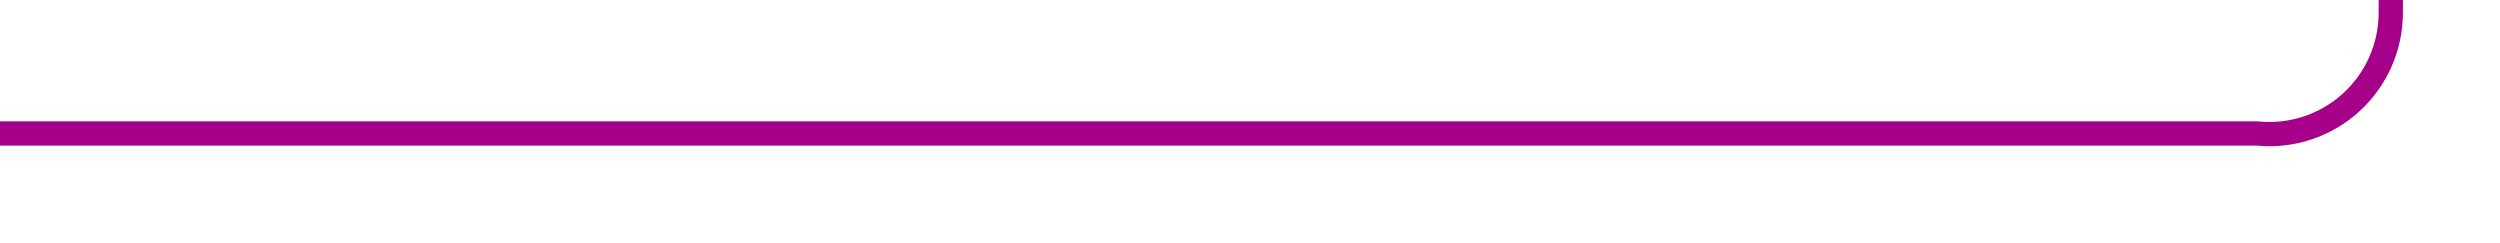
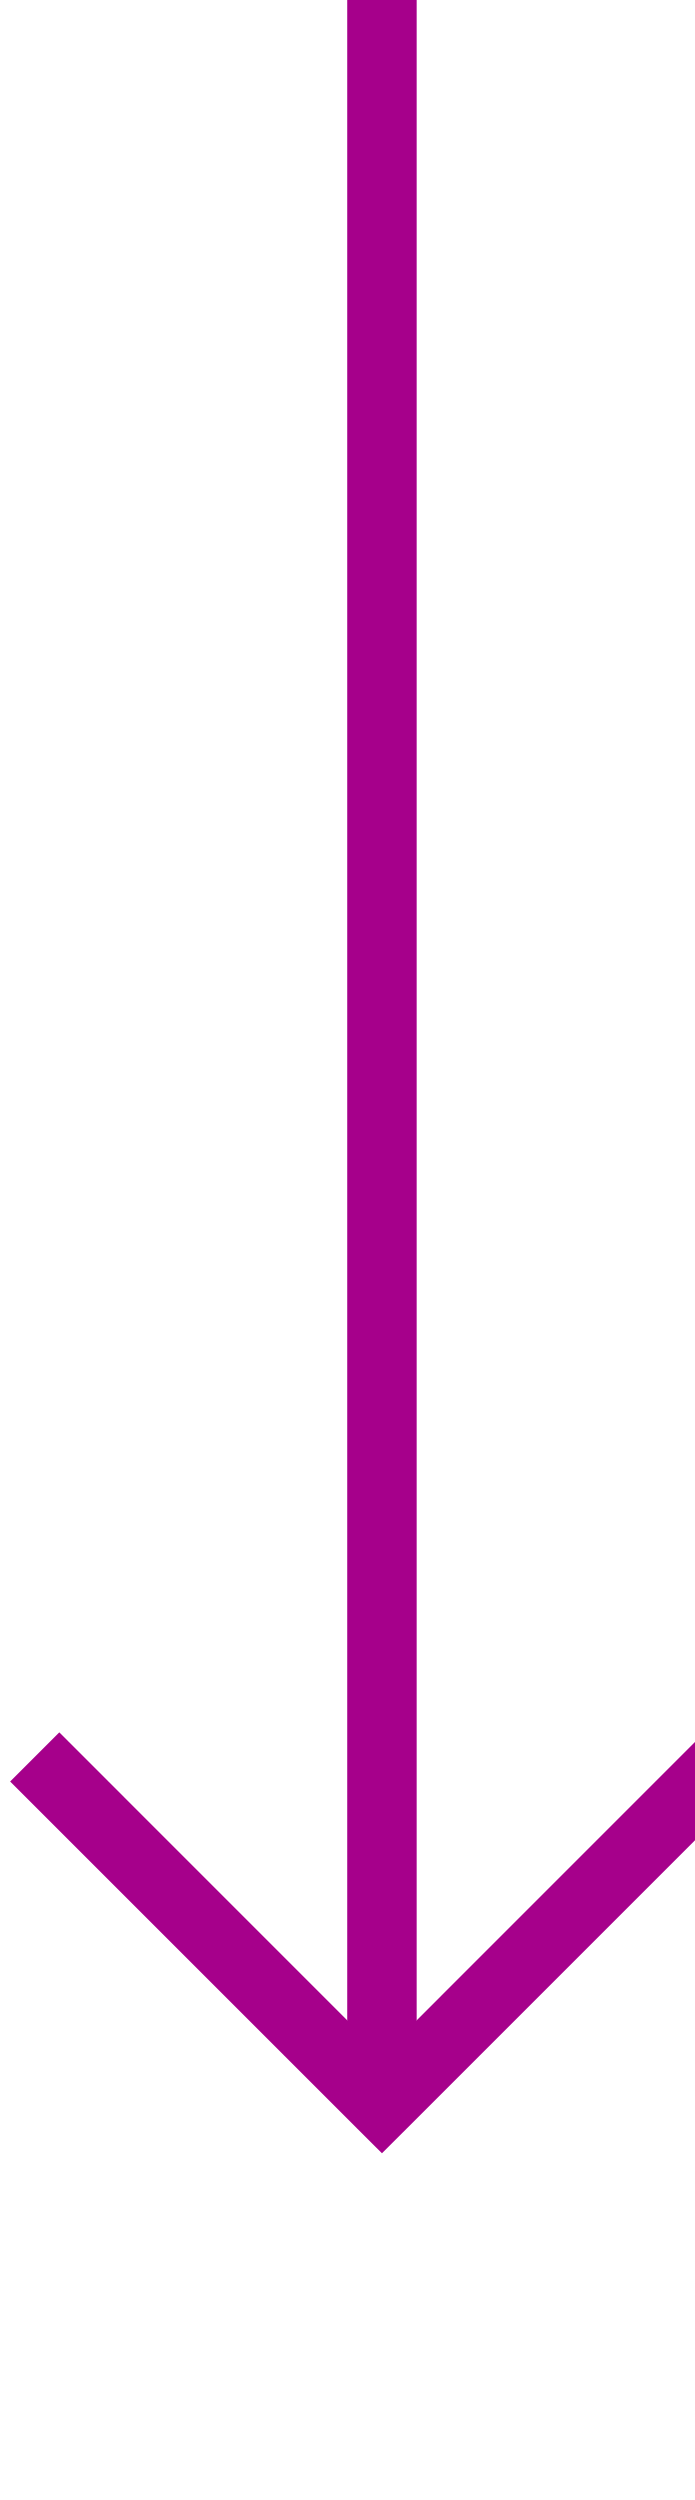
- <svg xmlns="http://www.w3.org/2000/svg" version="1.1" width="103px" height="10px" preserveAspectRatio="xMinYMid meet" viewBox="2540 574  103 8">
-   <path d="M 2540 578.5  L 2633 578.5  A 5 5 0 0 0 2638.5 573.5 L 2638.5 339  " stroke-width="1" stroke="#a6008b" fill="none" />
-   <path d="M 2633.854 344.054  L 2638.5 339.407  L 2643.146 344.054  L 2643.854 343.346  L 2638.854 338.346  L 2638.5 337.993  L 2638.146 338.346  L 2633.146 343.346  L 2633.854 344.054  Z " fill-rule="nonzero" fill="#a6008b" stroke="none" />
+ <svg xmlns="http://www.w3.org/2000/svg" version="1.1" width="10px" height="36px" preserveAspectRatio="xMidYMin meet" viewBox="2364 608  8 36">
+   <path d="M 2368.5 608  L 2368.5 638  " stroke-width="1" stroke="#a6008b" fill="none" />
+   <path d="M 2373.146 632.946  L 2368.5 637.593  L 2363.854 632.946  L 2363.146 633.654  L 2368.146 638.654  L 2368.5 639.007  L 2368.854 638.654  L 2373.854 633.654  L 2373.146 632.946  Z " fill-rule="nonzero" fill="#a6008b" stroke="none" />
</svg>
